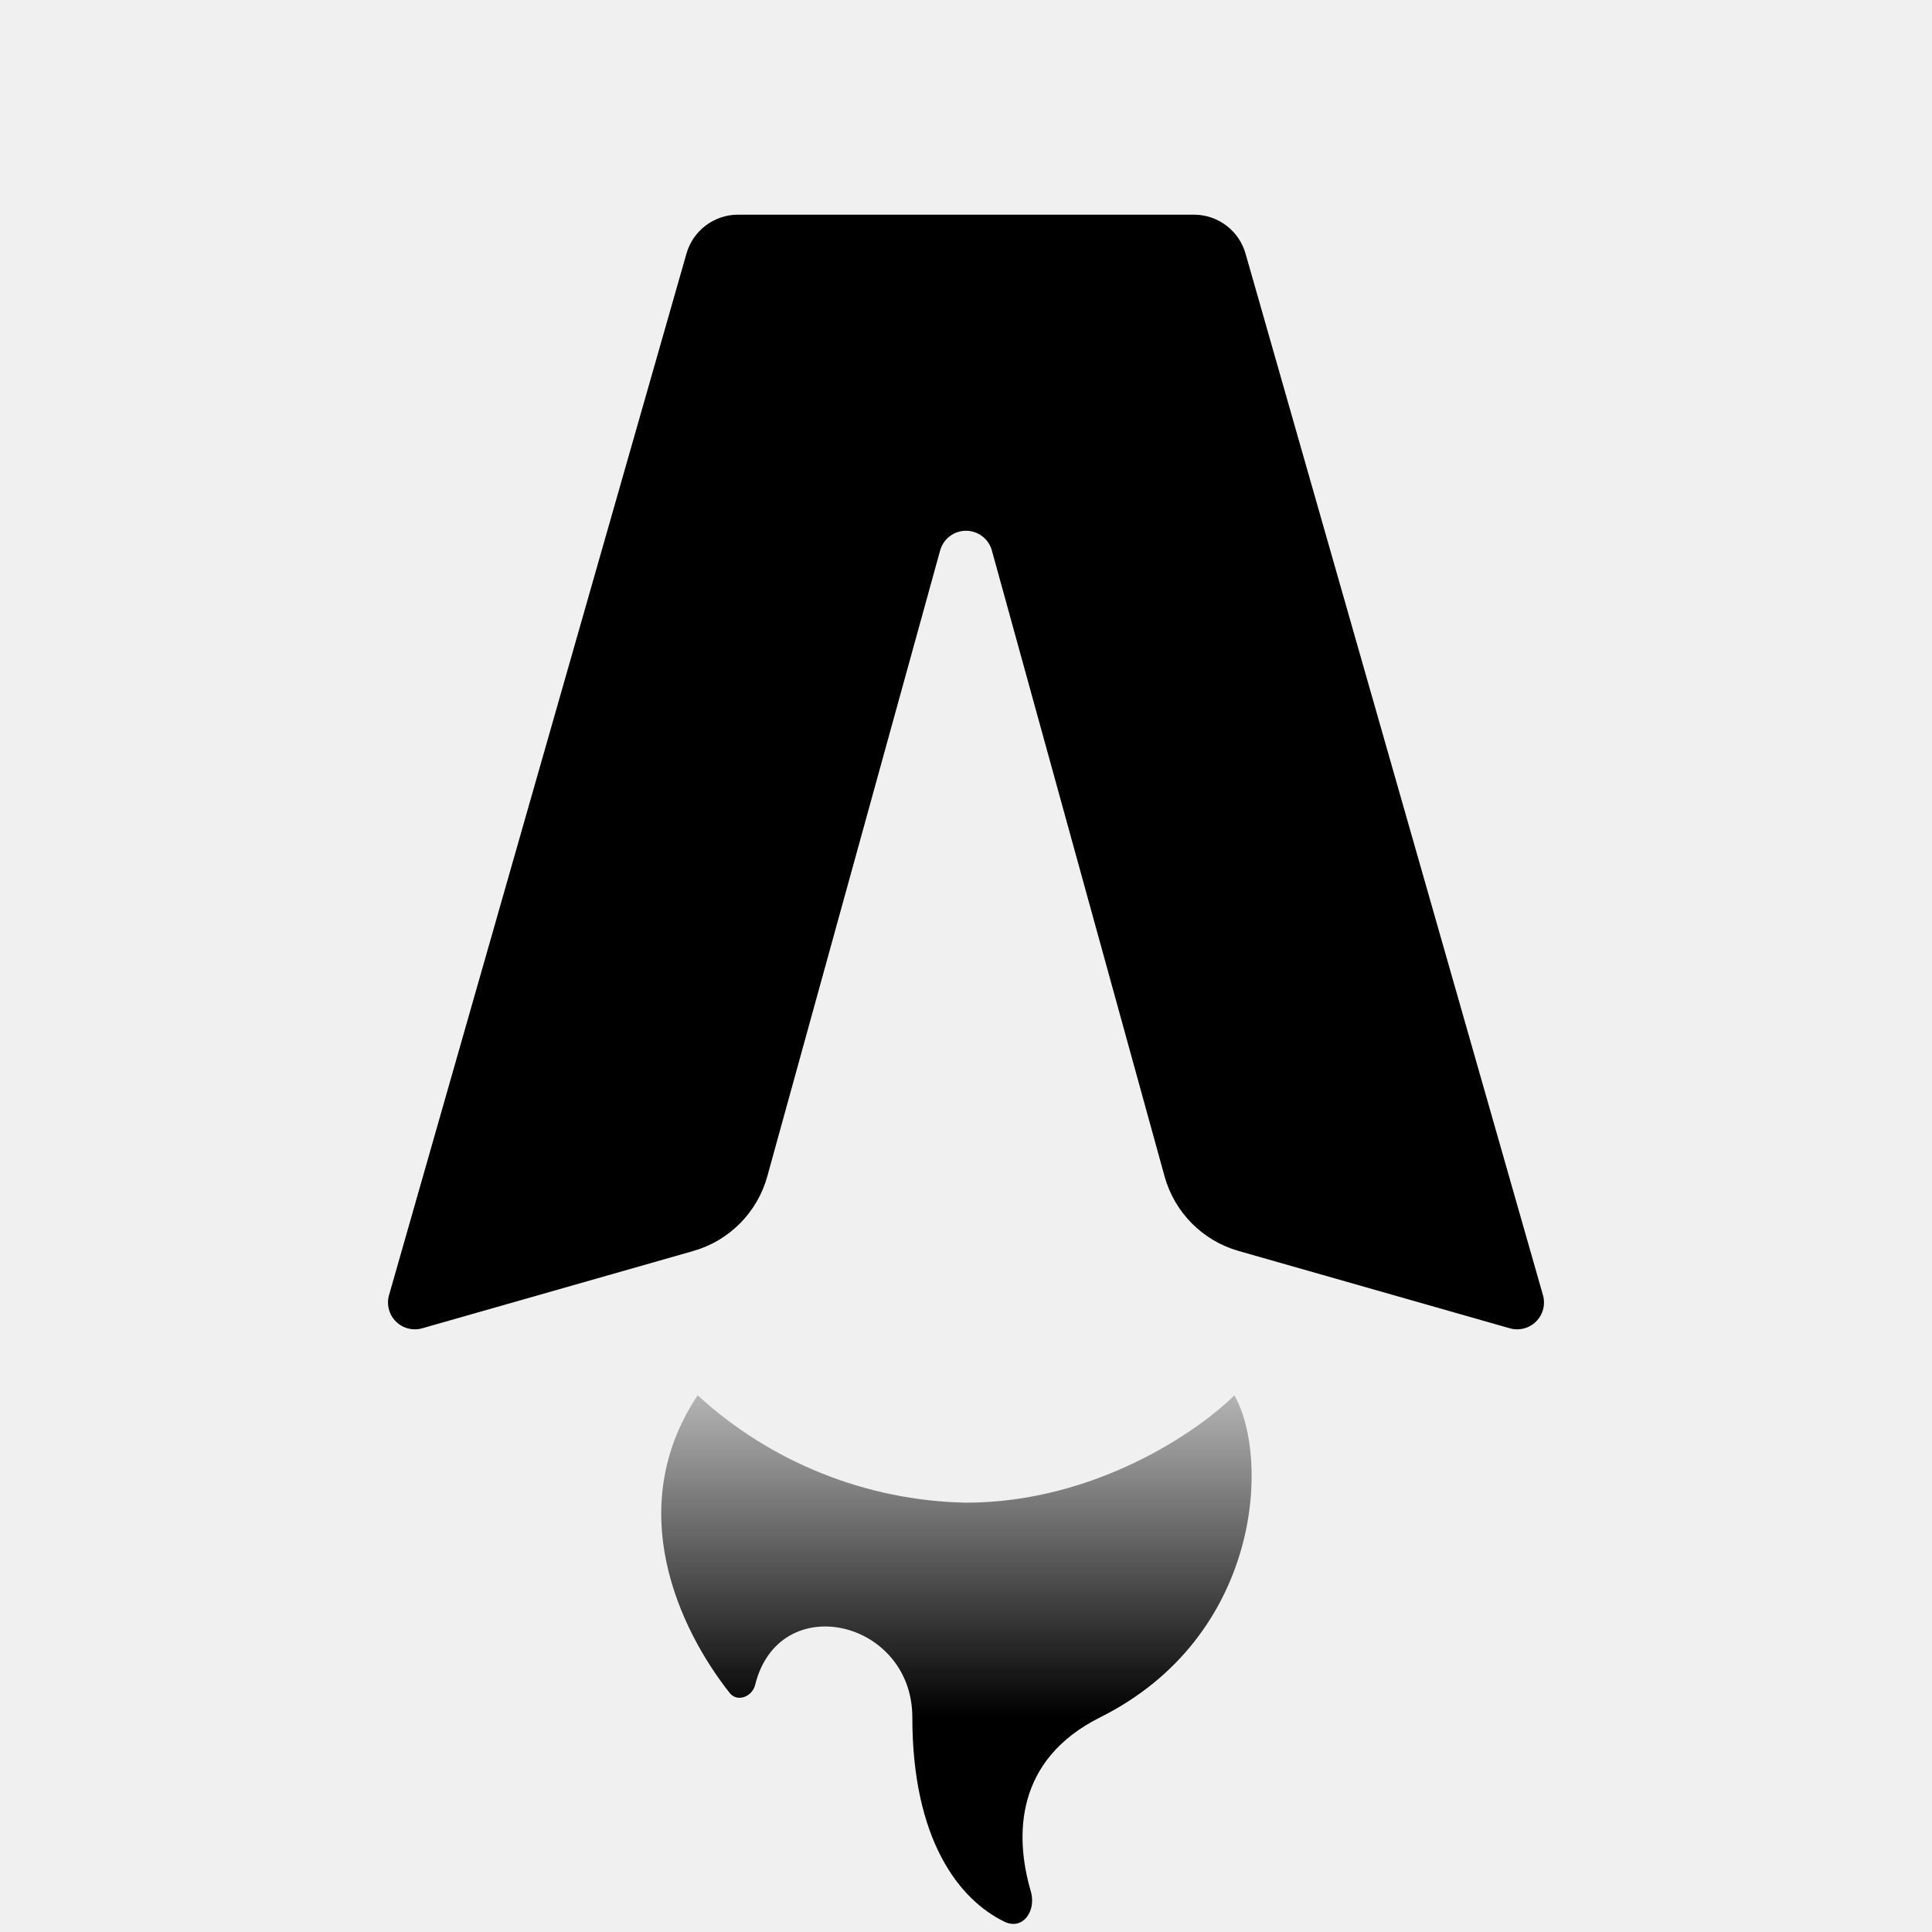
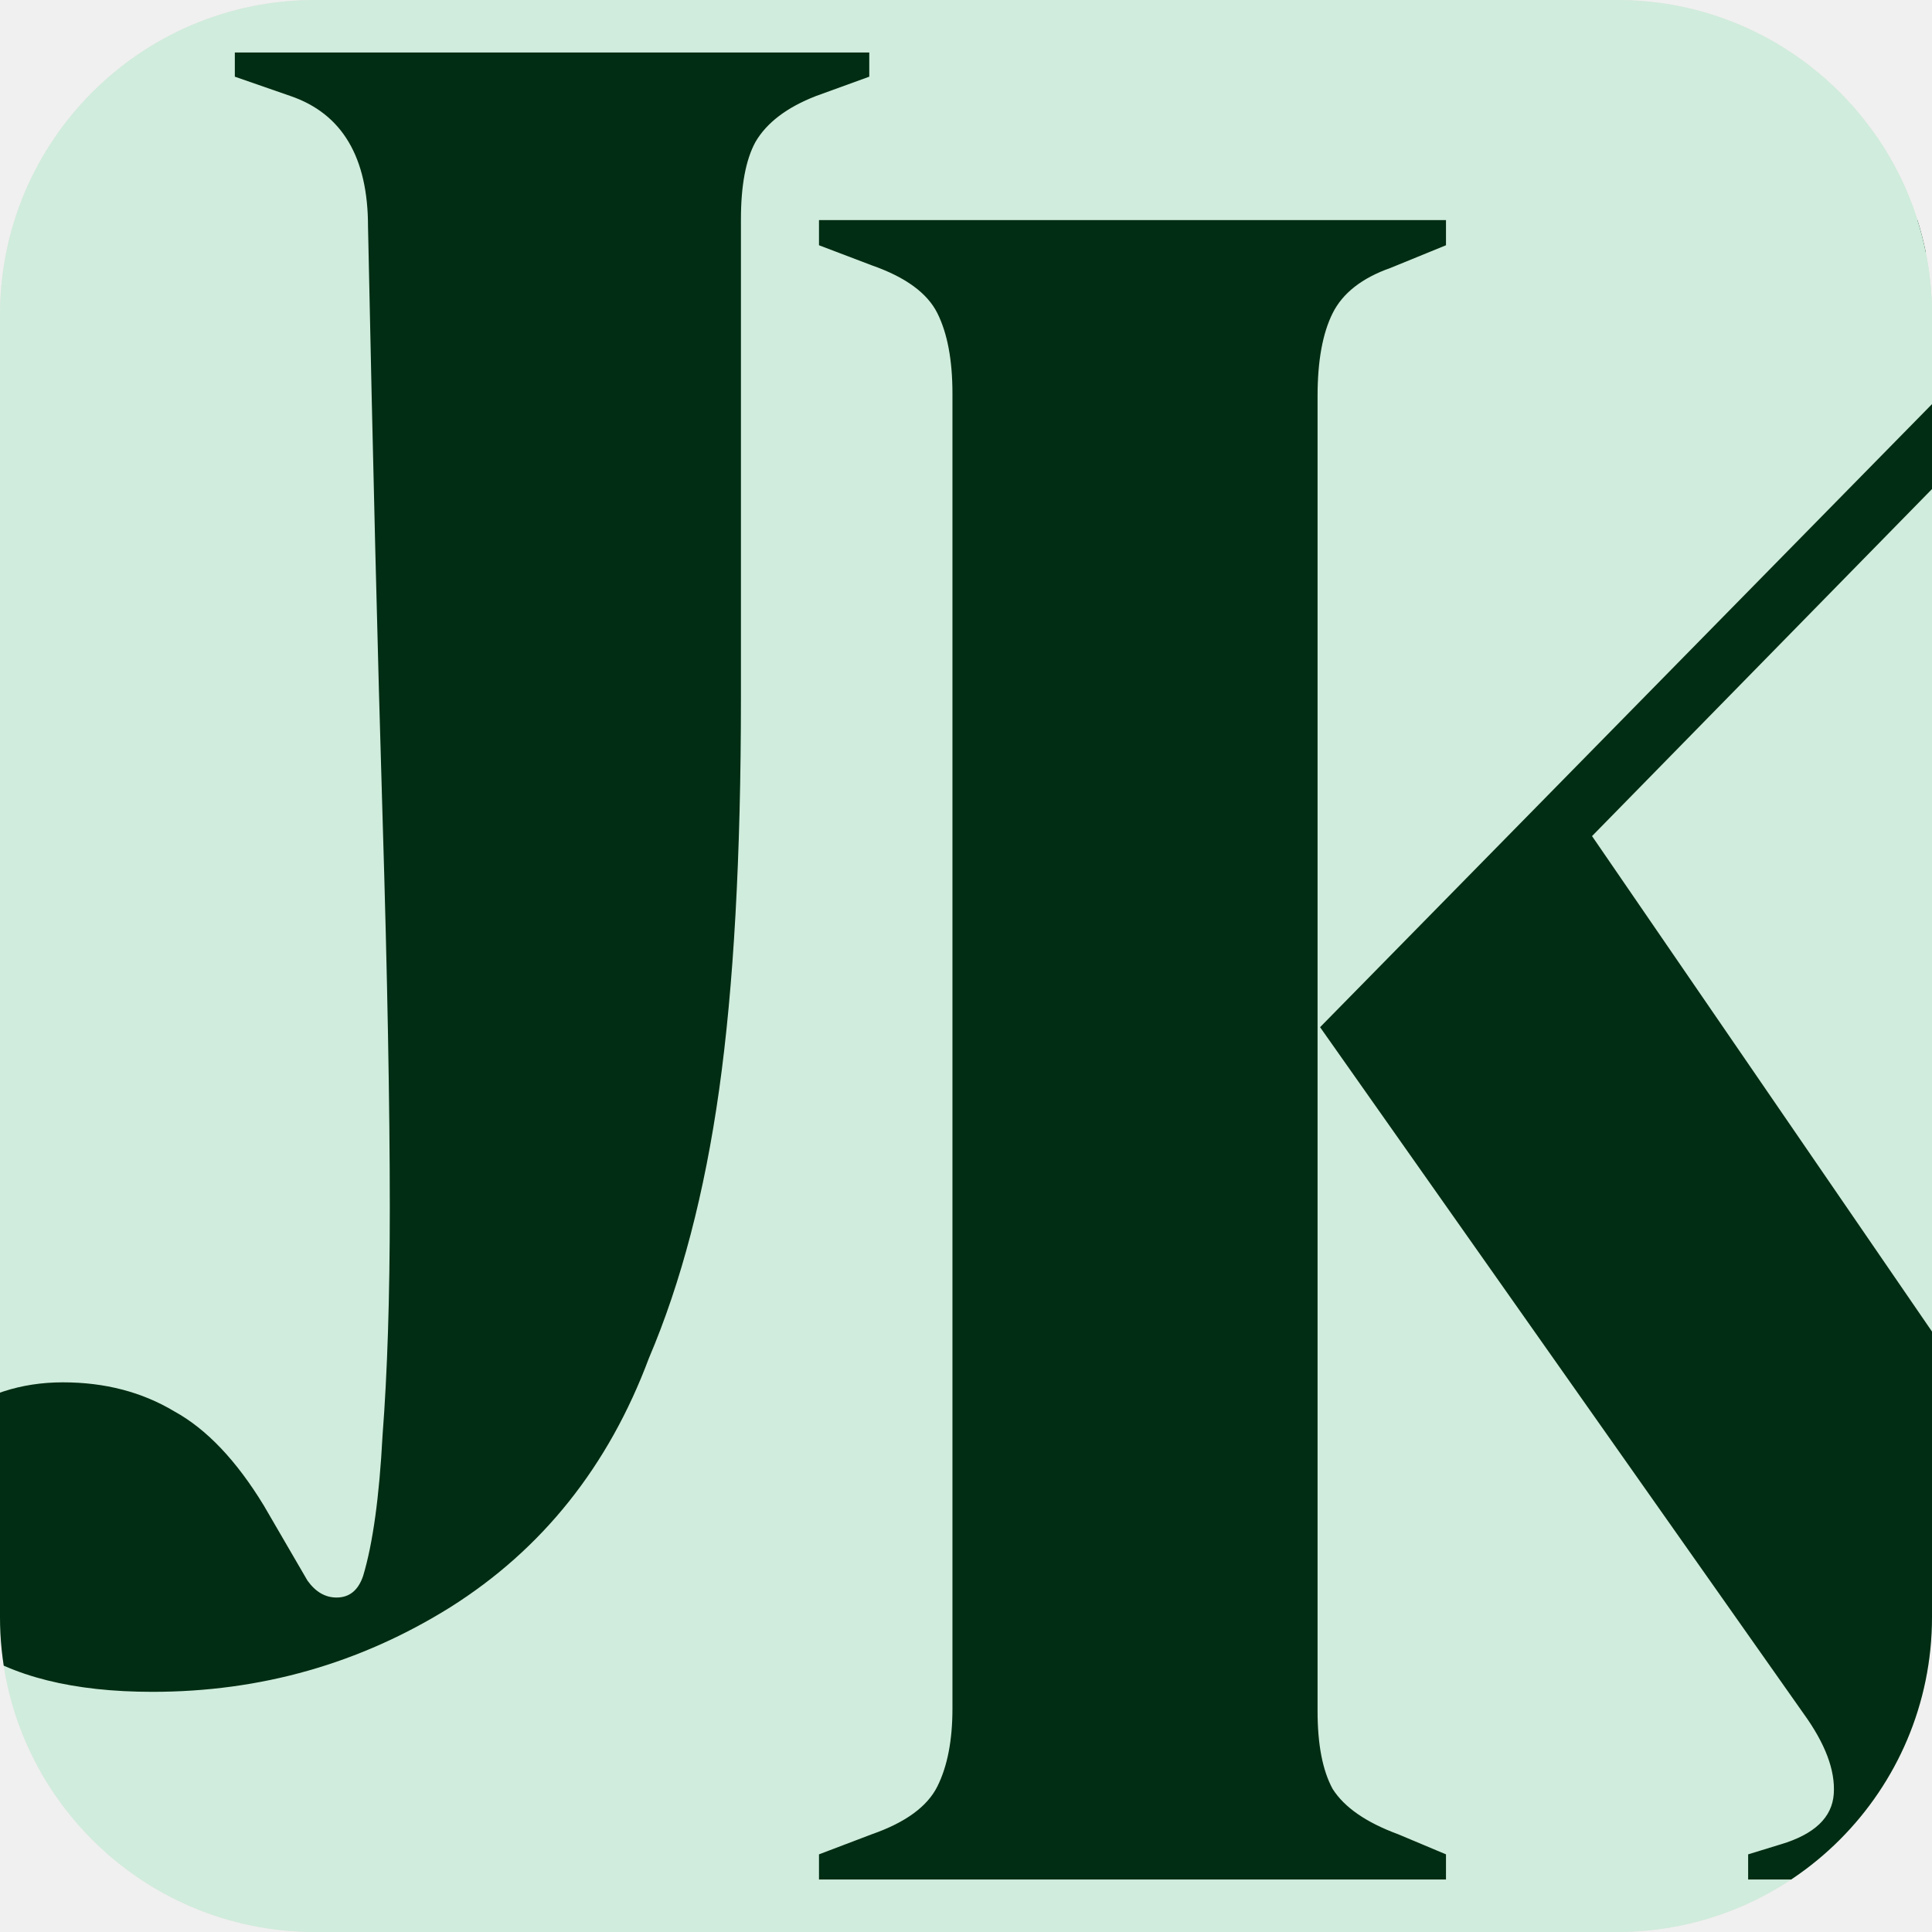
- <svg xmlns="http://www.w3.org/2000/svg" fill="none" viewBox="0 0 36 36">
-   <path fill="#000" d="M22.25 4h-8.5a1 1 0 0 0-.96.73l-5.54 19.4a.5.5 0 0 0 .62.62l5.05-1.44a2 2 0 0 0 1.38-1.4l3.22-11.66a.5.5 0 0 1 .96 0l3.22 11.67a2 2 0 0 0 1.38 1.39l5.05 1.44a.5.5 0 0 0 .62-.62l-5.54-19.4a1 1 0 0 0-.96-.73Z" />
-   <path fill="url(#gradient)" d="M18 28a7.63 7.63 0 0 1-5-2c-1.4 2.1-.35 4.35.6 5.55.14.17.41.07.47-.15.44-1.8 2.93-1.22 2.93.6 0 2.28.87 3.4 1.72 3.81.34.16.59-.2.49-.56-.31-1.05-.29-2.46 1.29-3.25 3-1.5 3.17-4.83 2.5-6-.67.67-2.6 2-5 2Z" />
+ <svg xmlns="http://www.w3.org/2000/svg" width="184" height="184" viewBox="0 0 184 184" fill="none">
+   <g clip-path="url(#clip0_502_8)">
+     <rect width="184" height="184" rx="30" fill="#E5E5E5" />
+     <rect width="184" height="184" fill="#D0ECDC" />
+     <path d="M14.524 161.127C6.99 161.127 1.147 159.668 -3.004 156.751C-7.001 153.835 -9 149.92 -9 145.007C-9 140.709 -7.539 137.408 -4.618 135.105C-1.543 132.803 1.993 131.651 5.99 131.651C9.988 131.651 13.524 132.572 16.599 134.415C19.674 136.103 22.518 139.097 25.132 143.395L29.283 150.534C30.052 151.609 30.974 152.146 32.051 152.146C33.281 152.146 34.126 151.455 34.588 150.073C35.51 147.003 36.125 142.551 36.433 136.717C36.894 130.73 37.124 123.515 37.124 115.072C37.124 105.4 36.894 92.965 36.433 77.767C35.971 62.569 35.51 43.84 35.049 21.58C35.049 14.979 32.589 10.834 27.669 9.145L22.365 7.303V5H82.788V7.303L77.714 9.145C74.947 10.22 73.025 11.678 71.948 13.52C71.026 15.209 70.565 17.665 70.565 20.889V66.484C70.565 81.528 69.873 93.963 68.489 103.788C67.105 113.613 64.876 122.133 61.801 129.349C57.957 139.634 51.654 147.54 42.89 153.067C34.28 158.44 24.825 161.127 14.524 161.127Z" fill="#002D13" />
+     <path d="M78 179V176.605L83.036 174.69C86.234 173.572 88.312 172.056 89.271 170.14C90.23 168.225 90.71 165.75 90.71 162.717V37.485C90.71 34.293 90.23 31.738 89.271 29.823C88.312 27.907 86.234 26.391 83.036 25.273L78 23.358V20.963H137.713V23.358L132.437 25.513C129.719 26.471 127.881 27.907 126.921 29.823C125.962 31.738 125.482 34.373 125.482 37.725V162.957C125.482 166.15 125.962 168.624 126.921 170.38C128.04 172.136 130.119 173.572 133.156 174.69L137.713 176.605V179H78ZM166.49 179V176.605L169.608 175.648C172.805 174.69 174.484 173.094 174.644 170.859C174.803 168.624 173.844 166.07 171.766 163.196L125.722 97.827L186.394 36.049C188.632 33.814 189.832 31.659 189.991 29.584C190.311 27.508 188.792 25.912 185.435 24.794L181.358 23.358V20.963H216.371V23.358L210.135 25.273C206.618 26.391 203.82 27.748 201.742 29.344C199.664 30.94 197.266 33.095 194.548 35.809L151.622 79.628L207.977 161.76C210.375 165.272 212.613 168.145 214.692 170.38C216.93 172.615 220.048 174.371 224.044 175.648L227.402 176.605V179H166.49Z" fill="#002D13" />
+     <rect x="178" y="13" width="23" height="20" fill="#D0ECDC" />
+   </g>
  <defs>
-     <linearGradient id="gradient" x1="16" x2="16" y1="32" y2="24" gradientUnits="userSpaceOnUse">
-       <stop stop-color="#000" />
-       <stop offset="1" stop-color="#000" stop-opacity="0" />
-     </linearGradient>
+     <clipPath id="clip0_502_8">
+       <rect width="184" height="184" rx="30" fill="white" />
+     </clipPath>
  </defs>
-   <style>
-     @media (prefers-color-scheme:dark){:root{filter:invert(100%)}}
-   </style>
</svg>
